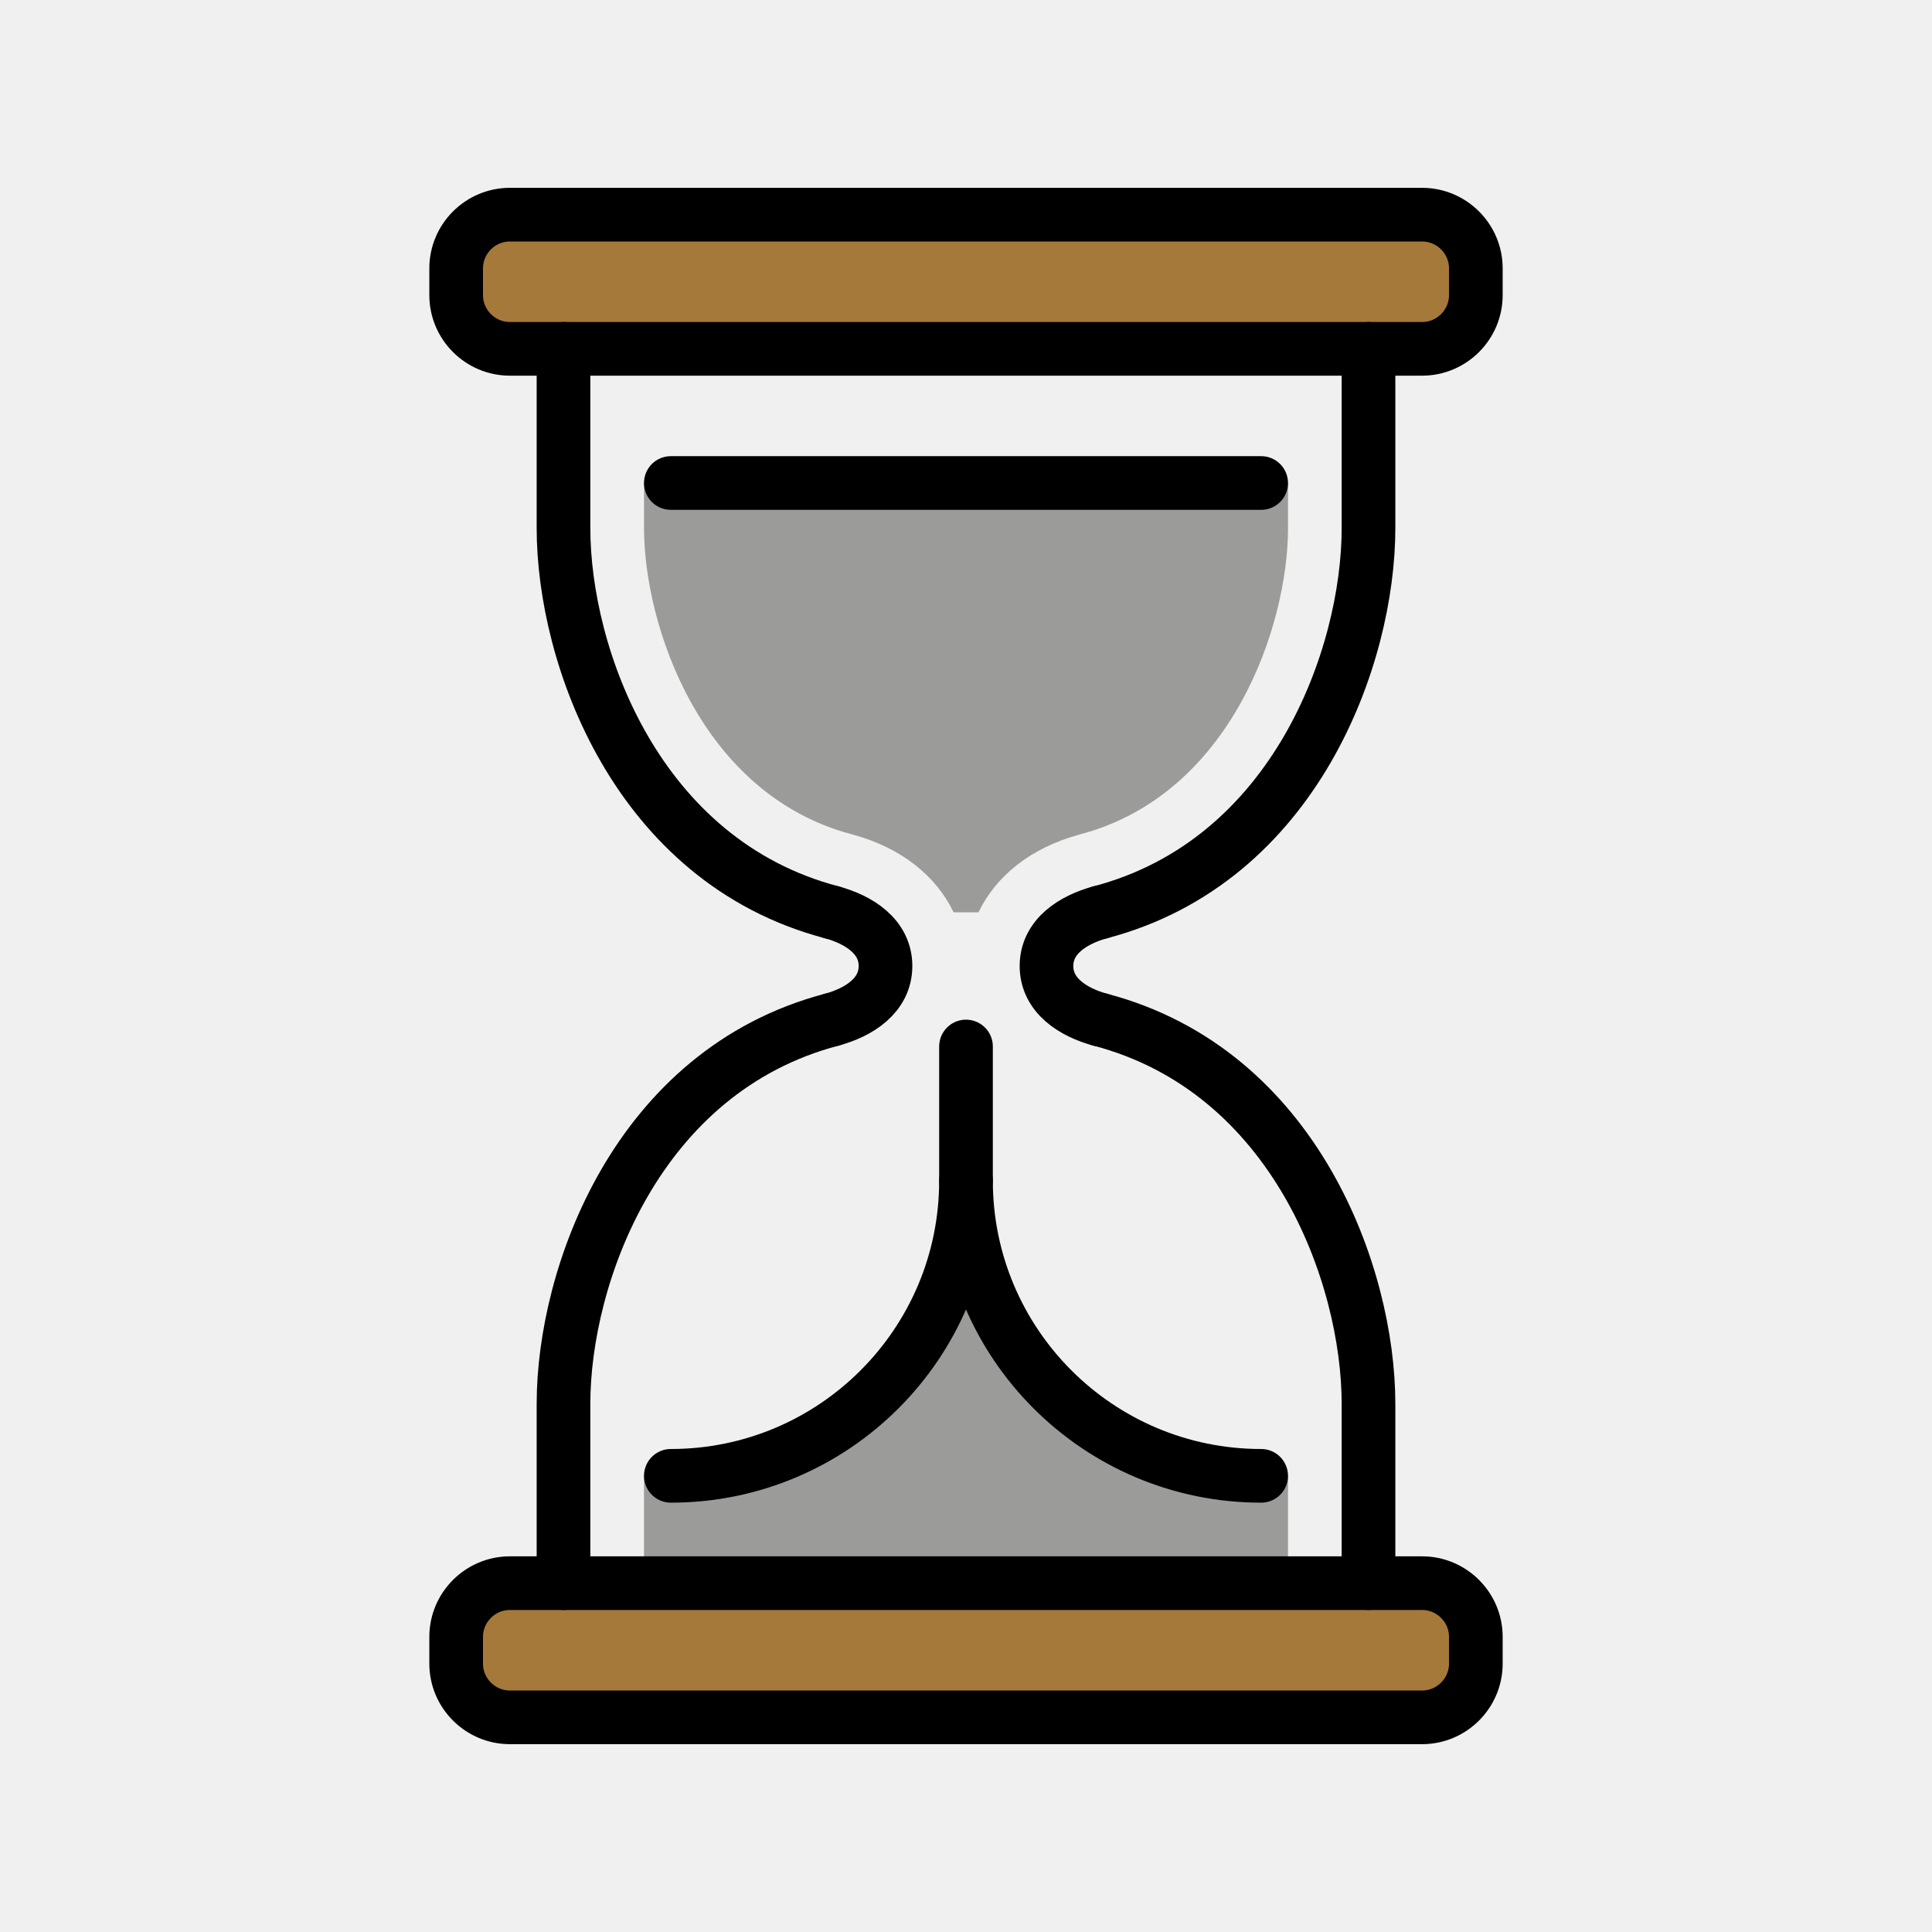
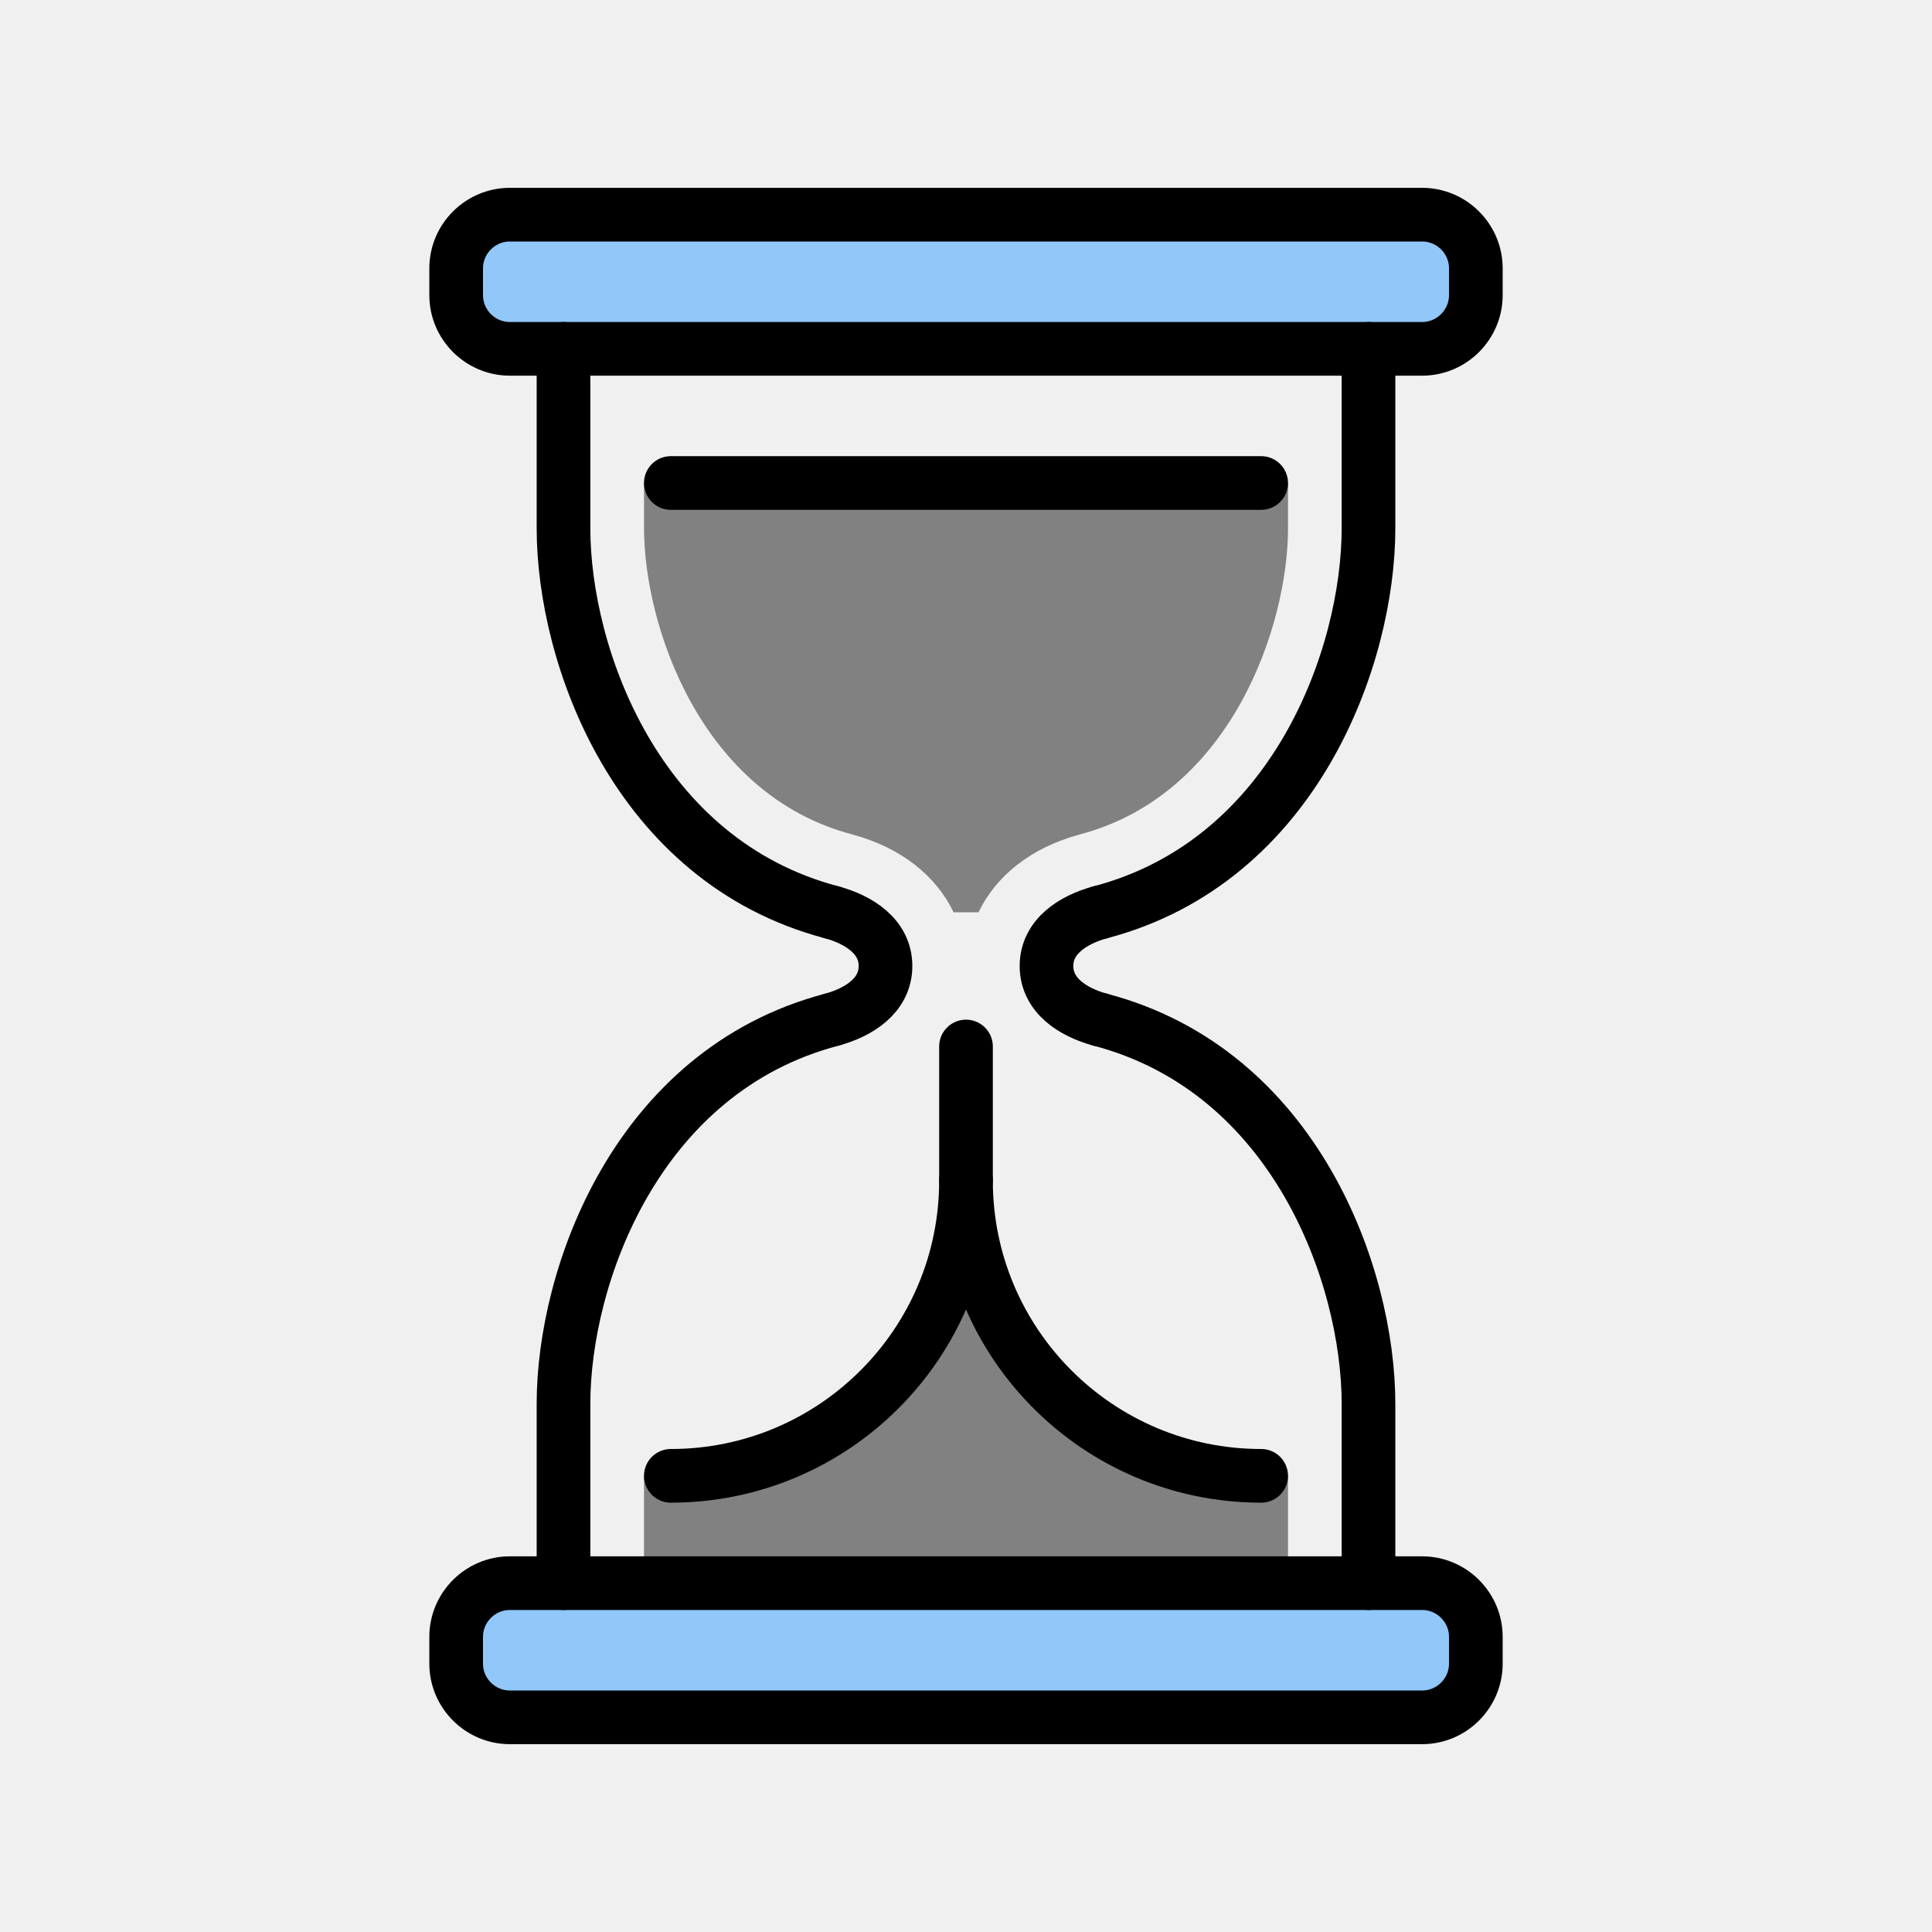
<svg xmlns="http://www.w3.org/2000/svg" viewBox="0 0 72 72">
-   <path d="m40.214 31.105c.004-.002.007-.002.011-.002.005-.002.009-.004.014-.006 5.654-1.484 7.762-7.79 7.762-11.416v-1.682h-24v1.682c0 3.626 2.107 9.932 7.762 11.416.005.002.009.004.014.006.004 0 .007 0 .011.002 1.792.486 3.1 1.536 3.749 2.894h.93c.649-1.358 1.957-2.408 3.749-2.894z" fill="#9b9b9a" />
-   <path d="m47 55c-6.074 0-11-4.926-11-11 0 6.074-4.926 11-11 11h-1v4h24v-4z" fill="#9b9b9a" />
-   <path d="m55 11c0 1.1-.9 2-2 2h-34c-1.1 0-2-.9-2-2v-1c0-1.1.9-2 2-2h34c1.1 0 2 .9 2 2z" fill="#a57939" />
-   <path d="m55 62c0 1.1-.9 2-2 2h-34c-1.1 0-2-.9-2-2v-1c0-1.1.9-2 2-2h34c1.1 0 2 .9 2 2z" fill="#a57939" />
+   <path d="m40.214 31.105c.004-.002.007-.002.011-.002.005-.002.009-.004.014-.006 5.654-1.484 7.762-7.79 7.762-11.416v-1.682h-24v1.682c0 3.626 2.107 9.932 7.762 11.416.005.002.009.004.014.006.004 0 .007 0 .011.002 1.792.486 3.1 1.536 3.749 2.894h.93c.649-1.358 1.957-2.408 3.749-2.894z" fill="#818181" />
+   <path d="m47 55c-6.074 0-11-4.926-11-11 0 6.074-4.926 11-11 11h-1v4h24v-4z" fill="#818181" />
+   <path d="m55 11c0 1.1-.9 2-2 2h-34c-1.1 0-2-.9-2-2v-1c0-1.1.9-2 2-2h34c1.1 0 2 .9 2 2z" fill="#91c7f9" />
+   <path d="m55 62c0 1.1-.9 2-2 2h-34c-1.1 0-2-.9-2-2v-1c0-1.1.9-2 2-2h34c1.1 0 2 .9 2 2z" fill="#91c7f9" />
  <path d="m36 39v5" fill="#fff" />
  <g style="fill:none;stroke:#000;stroke-linecap:round;stroke-linejoin:round;stroke-miterlimit:10;stroke-width:2">
    <path d="m31 34c-7.272-1.909-10-9.545-10-14.318 0-4.772 0-6.682 0-6.682" />
    <path d="m21 59s0-1.909 0-6.682c0-4.772 2.728-12.409 10-14.318" />
    <path d="m31 38c1-.272 2-.894 2-2 0-1.105-1-1.728-2-2" />
    <path d="m41 34c7.272-1.909 10-9.545 10-14.318 0-4.772 0-6.682 0-6.682" />
    <path d="m51 59s0-1.909 0-6.682c0-4.772-2.728-12.409-10-14.318" />
    <path d="m41 38c-1-.272-2-.894-2-2 0-1.105 1-1.728 2-2" />
    <path d="m25 55c6.074 0 11-4.926 11-11 0 6.074 4.926 11 11 11" />
    <path d="m55 11c0 1.1-.9 2-2 2h-34c-1.1 0-2-.9-2-2v-1c0-1.1.9-2 2-2h34c1.1 0 2 .9 2 2z" />
    <path d="m47 18h-22" />
    <path d="m55 62c0 1.1-.9 2-2 2h-34c-1.1 0-2-.9-2-2v-1c0-1.1.9-2 2-2h34c1.1 0 2 .9 2 2z" />
    <path d="m36 39v5" />
  </g>
</svg>
